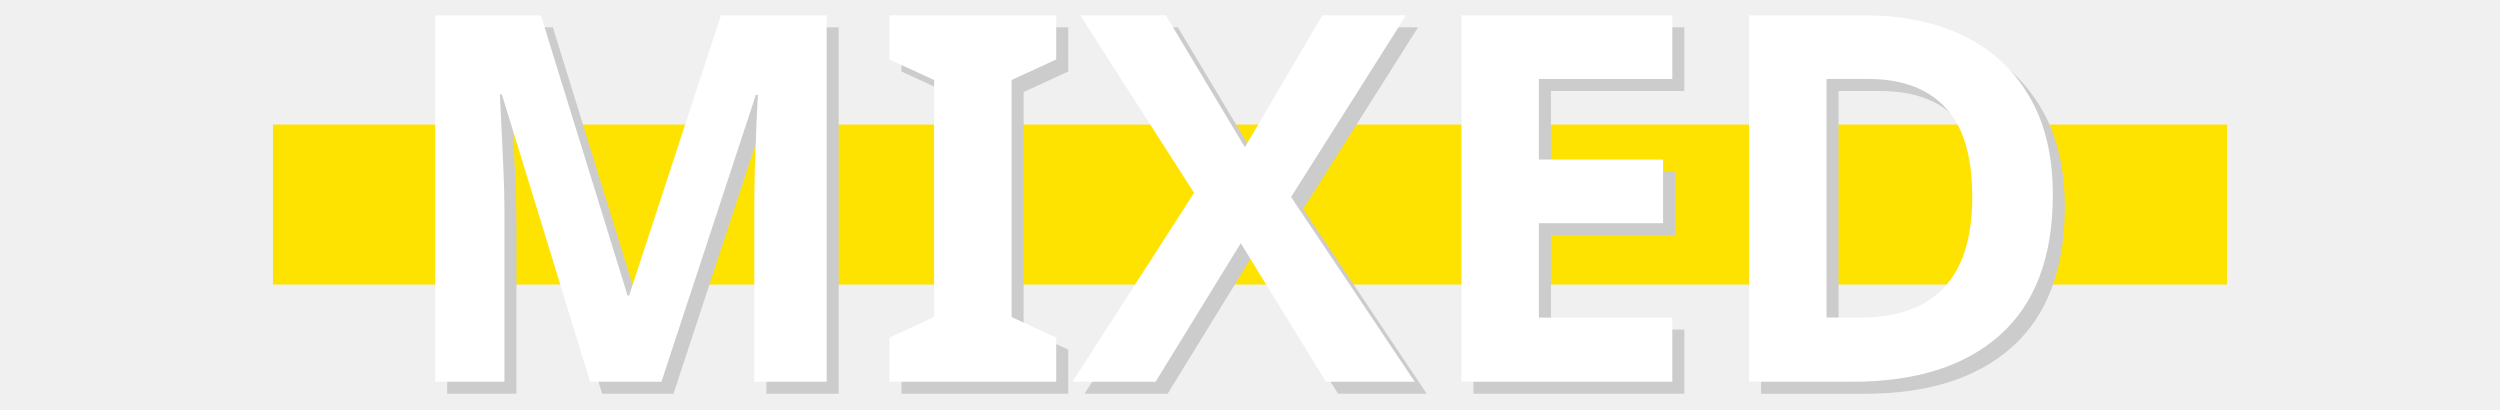
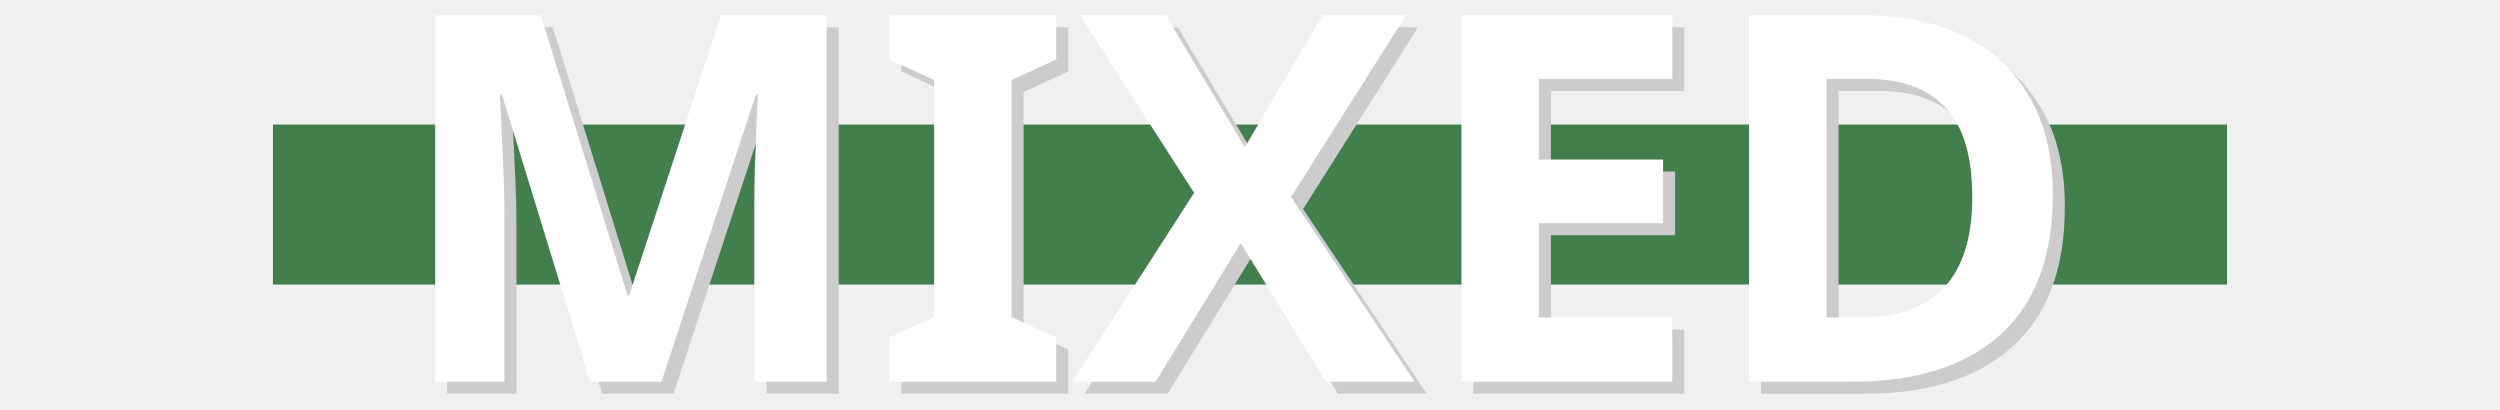
<svg xmlns="http://www.w3.org/2000/svg" viewBox="0 0 110 18">
-   <path fill="#fee300" fill-rule="evenodd" d="M12.01 5.48h85.979v7.04H12.01z" />
+   <path fill="#427f4d" fill-rule="evenodd" d="M12.01 5.48h85.979v7.04H12.01z" />
  <g stroke-width=".277" font-family="Noto Sans" font-size="54.415" font-weight="700" letter-spacing="0" word-spacing="0">
-     <g fill="#ccc" aria-label="MIXED" style="line-height:1.25;-inkscape-font-specification:'Noto Sans Bold'">
+     <g aria-label="MIXED" style="line-height:1.25;-inkscape-font-specification:'Noto Sans Bold'" fill="#ccc">
      <path d="M26.494 17.325l-3.883-12.644h-.09q.022.452.068 1.355.045.903.09 1.942.045 1.016.045 1.851v7.496H19.676V1.204h4.651l3.816 12.327h.068l4.041-12.327h4.651V17.325h-3.183V9.694q0-.768.022-1.761.045-.993.068-1.874.045-.903.068-1.355h-.09l-4.154 12.621zM47.003 17.325h-7.338v-1.942l1.964-.903V4.049l-1.964-.903v-1.942h7.338v1.942l-1.964.903v10.431l1.964.903zM62.778 17.325h-3.906l-3.748-6.096-3.748 6.096H47.718l5.351-8.309-5.012-7.812h3.77l3.477 5.802 3.409-5.802h3.68l-5.057 7.993zM74.111 17.325h-9.279V1.204h9.279v2.8H68.241v3.545h5.464v2.8H68.241v4.154h5.87zM90.853 9.107q0 4.087-2.325 6.164-2.303 2.055-6.48 2.055h-4.561V1.204h5.057q2.529 0 4.38.903 1.874.903 2.89 2.664 1.039 1.738 1.039 4.335zm-3.545.09q0-2.687-1.174-3.929-1.174-1.264-3.409-1.264h-1.829v10.499h1.468q4.945 0 4.945-5.306z" style="-inkscape-font-specification:'Noto Sans Bold'" />
    </g>
-     <g fill="#fff" aria-label="MIXED" style="line-height:1.25;-inkscape-font-specification:'Noto Sans Bold'">
-       <path d="M25.965 16.796l-3.883-12.644h-.09q.022.452.068 1.355.045.903.09 1.942.045 1.016.045 1.851v7.496H19.147V.675h4.651l3.816 12.327h.068L31.722.675h4.651V16.796h-3.183V9.164q0-.768.022-1.761.045-.993.068-1.874.045-.903.068-1.355h-.09l-4.154 12.621zM46.474 16.796h-7.338v-1.942l1.964-.903V3.52l-1.964-.903V.675h7.338v1.942l-1.964.903v10.431l1.964.903zM62.248 16.796h-3.906l-3.748-6.096-3.748 6.096H47.189l5.351-8.309L47.528.675h3.77l3.477 5.802 3.409-5.802h3.68l-5.057 7.993zM73.582 16.796h-9.279V.675h9.279v2.8H67.711v3.545h5.464v2.8H67.711v4.154h5.87zM90.324 8.577q0 4.087-2.325 6.164-2.303 2.055-6.48 2.055h-4.561V.675h5.057q2.529 0 4.38.903 1.874.903 2.89 2.664 1.039 1.738 1.039 4.335zm-3.545.09q0-2.687-1.174-3.929-1.174-1.264-3.409-1.264h-1.829v10.499h1.468q4.945 0 4.945-5.306z" style="-inkscape-font-specification:'Noto Sans Bold'" />
+     <g style="line-height:1.25;-inkscape-font-specification:'Noto Sans Bold'" fill="#fff" aria-label="MIXED">
+       <path style="-inkscape-font-specification:'Noto Sans Bold'" d="M25.965 16.796l-3.883-12.644h-.09q.022.452.068 1.355.045.903.09 1.942.045 1.016.045 1.851v7.496H19.147V.675h4.651l3.816 12.327h.068L31.722.675h4.651V16.796h-3.183V9.164q0-.768.022-1.761.045-.993.068-1.874.045-.903.068-1.355h-.09l-4.154 12.621zM46.474 16.796h-7.338v-1.942l1.964-.903V3.52l-1.964-.903V.675h7.338v1.942l-1.964.903v10.431l1.964.903zM62.248 16.796h-3.906l-3.748-6.096-3.748 6.096H47.189l5.351-8.309L47.528.675h3.77l3.477 5.802 3.409-5.802h3.68l-5.057 7.993zM73.582 16.796h-9.279V.675h9.279v2.8H67.711v3.545h5.464v2.8H67.711v4.154h5.87zM90.324 8.577q0 4.087-2.325 6.164-2.303 2.055-6.48 2.055h-4.561V.675h5.057q2.529 0 4.38.903 1.874.903 2.89 2.664 1.039 1.738 1.039 4.335zm-3.545.09q0-2.687-1.174-3.929-1.174-1.264-3.409-1.264h-1.829v10.499h1.468q4.945 0 4.945-5.306z" />
    </g>
  </g>
</svg>
